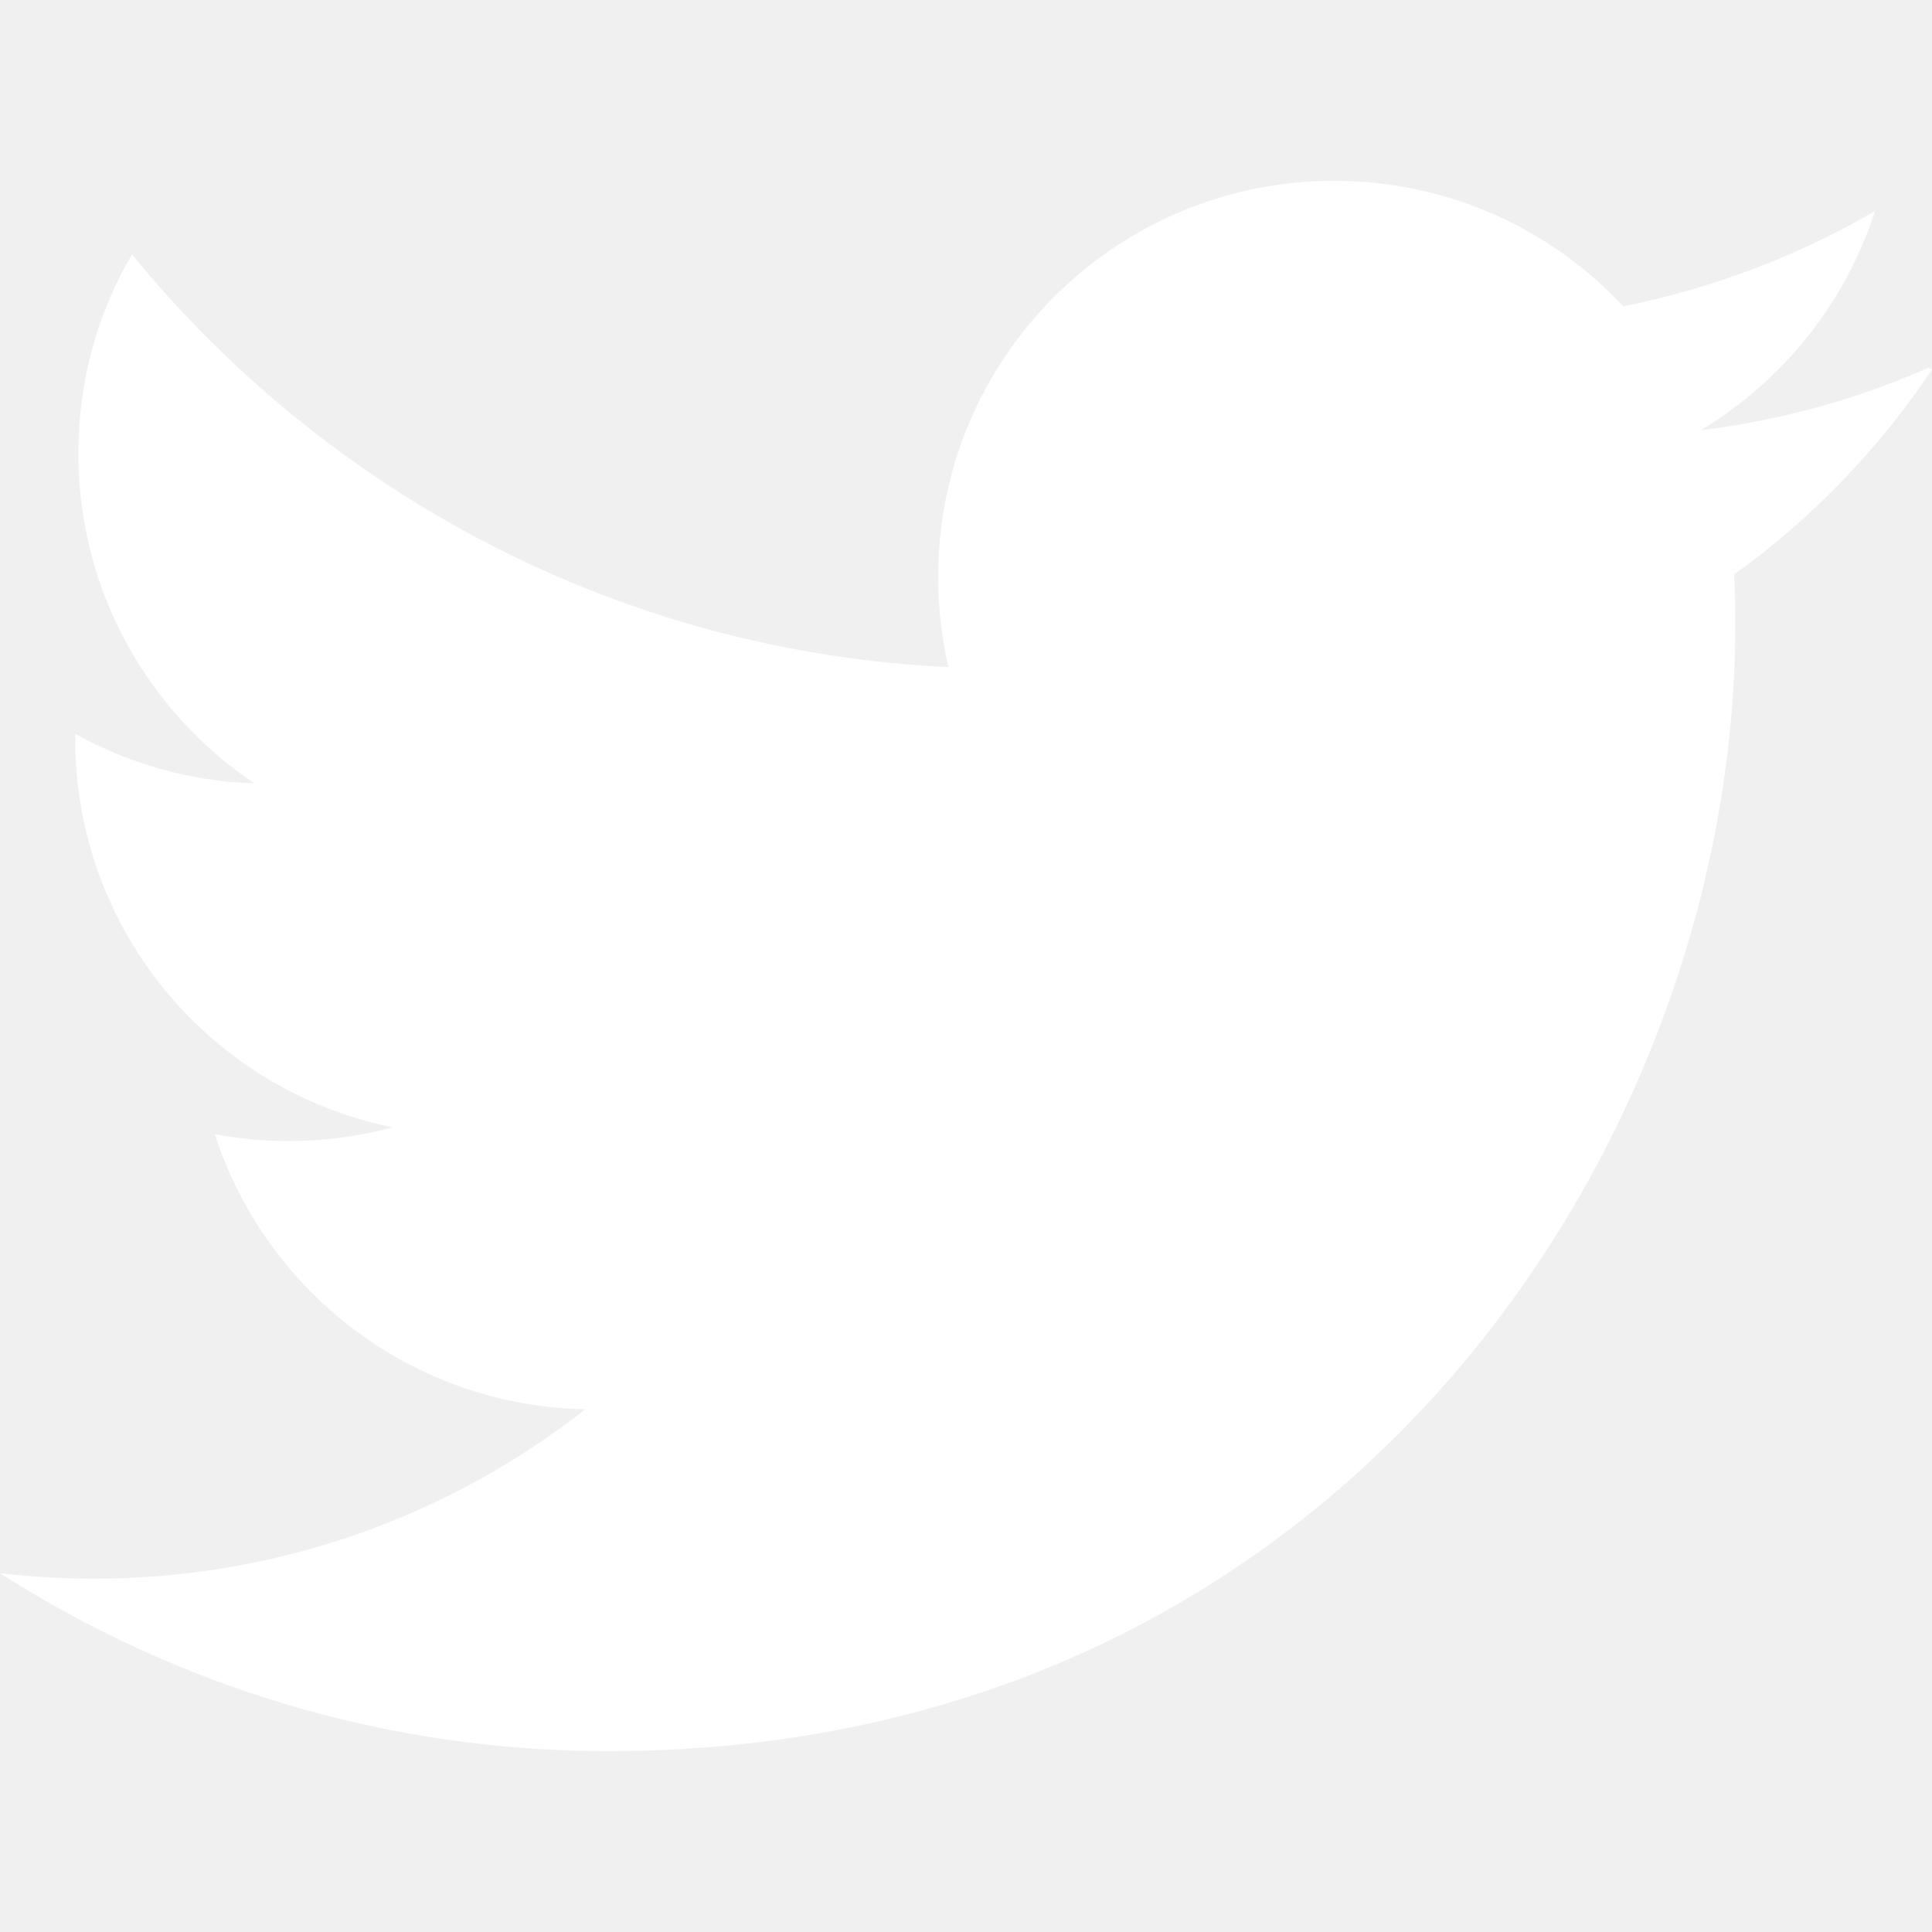
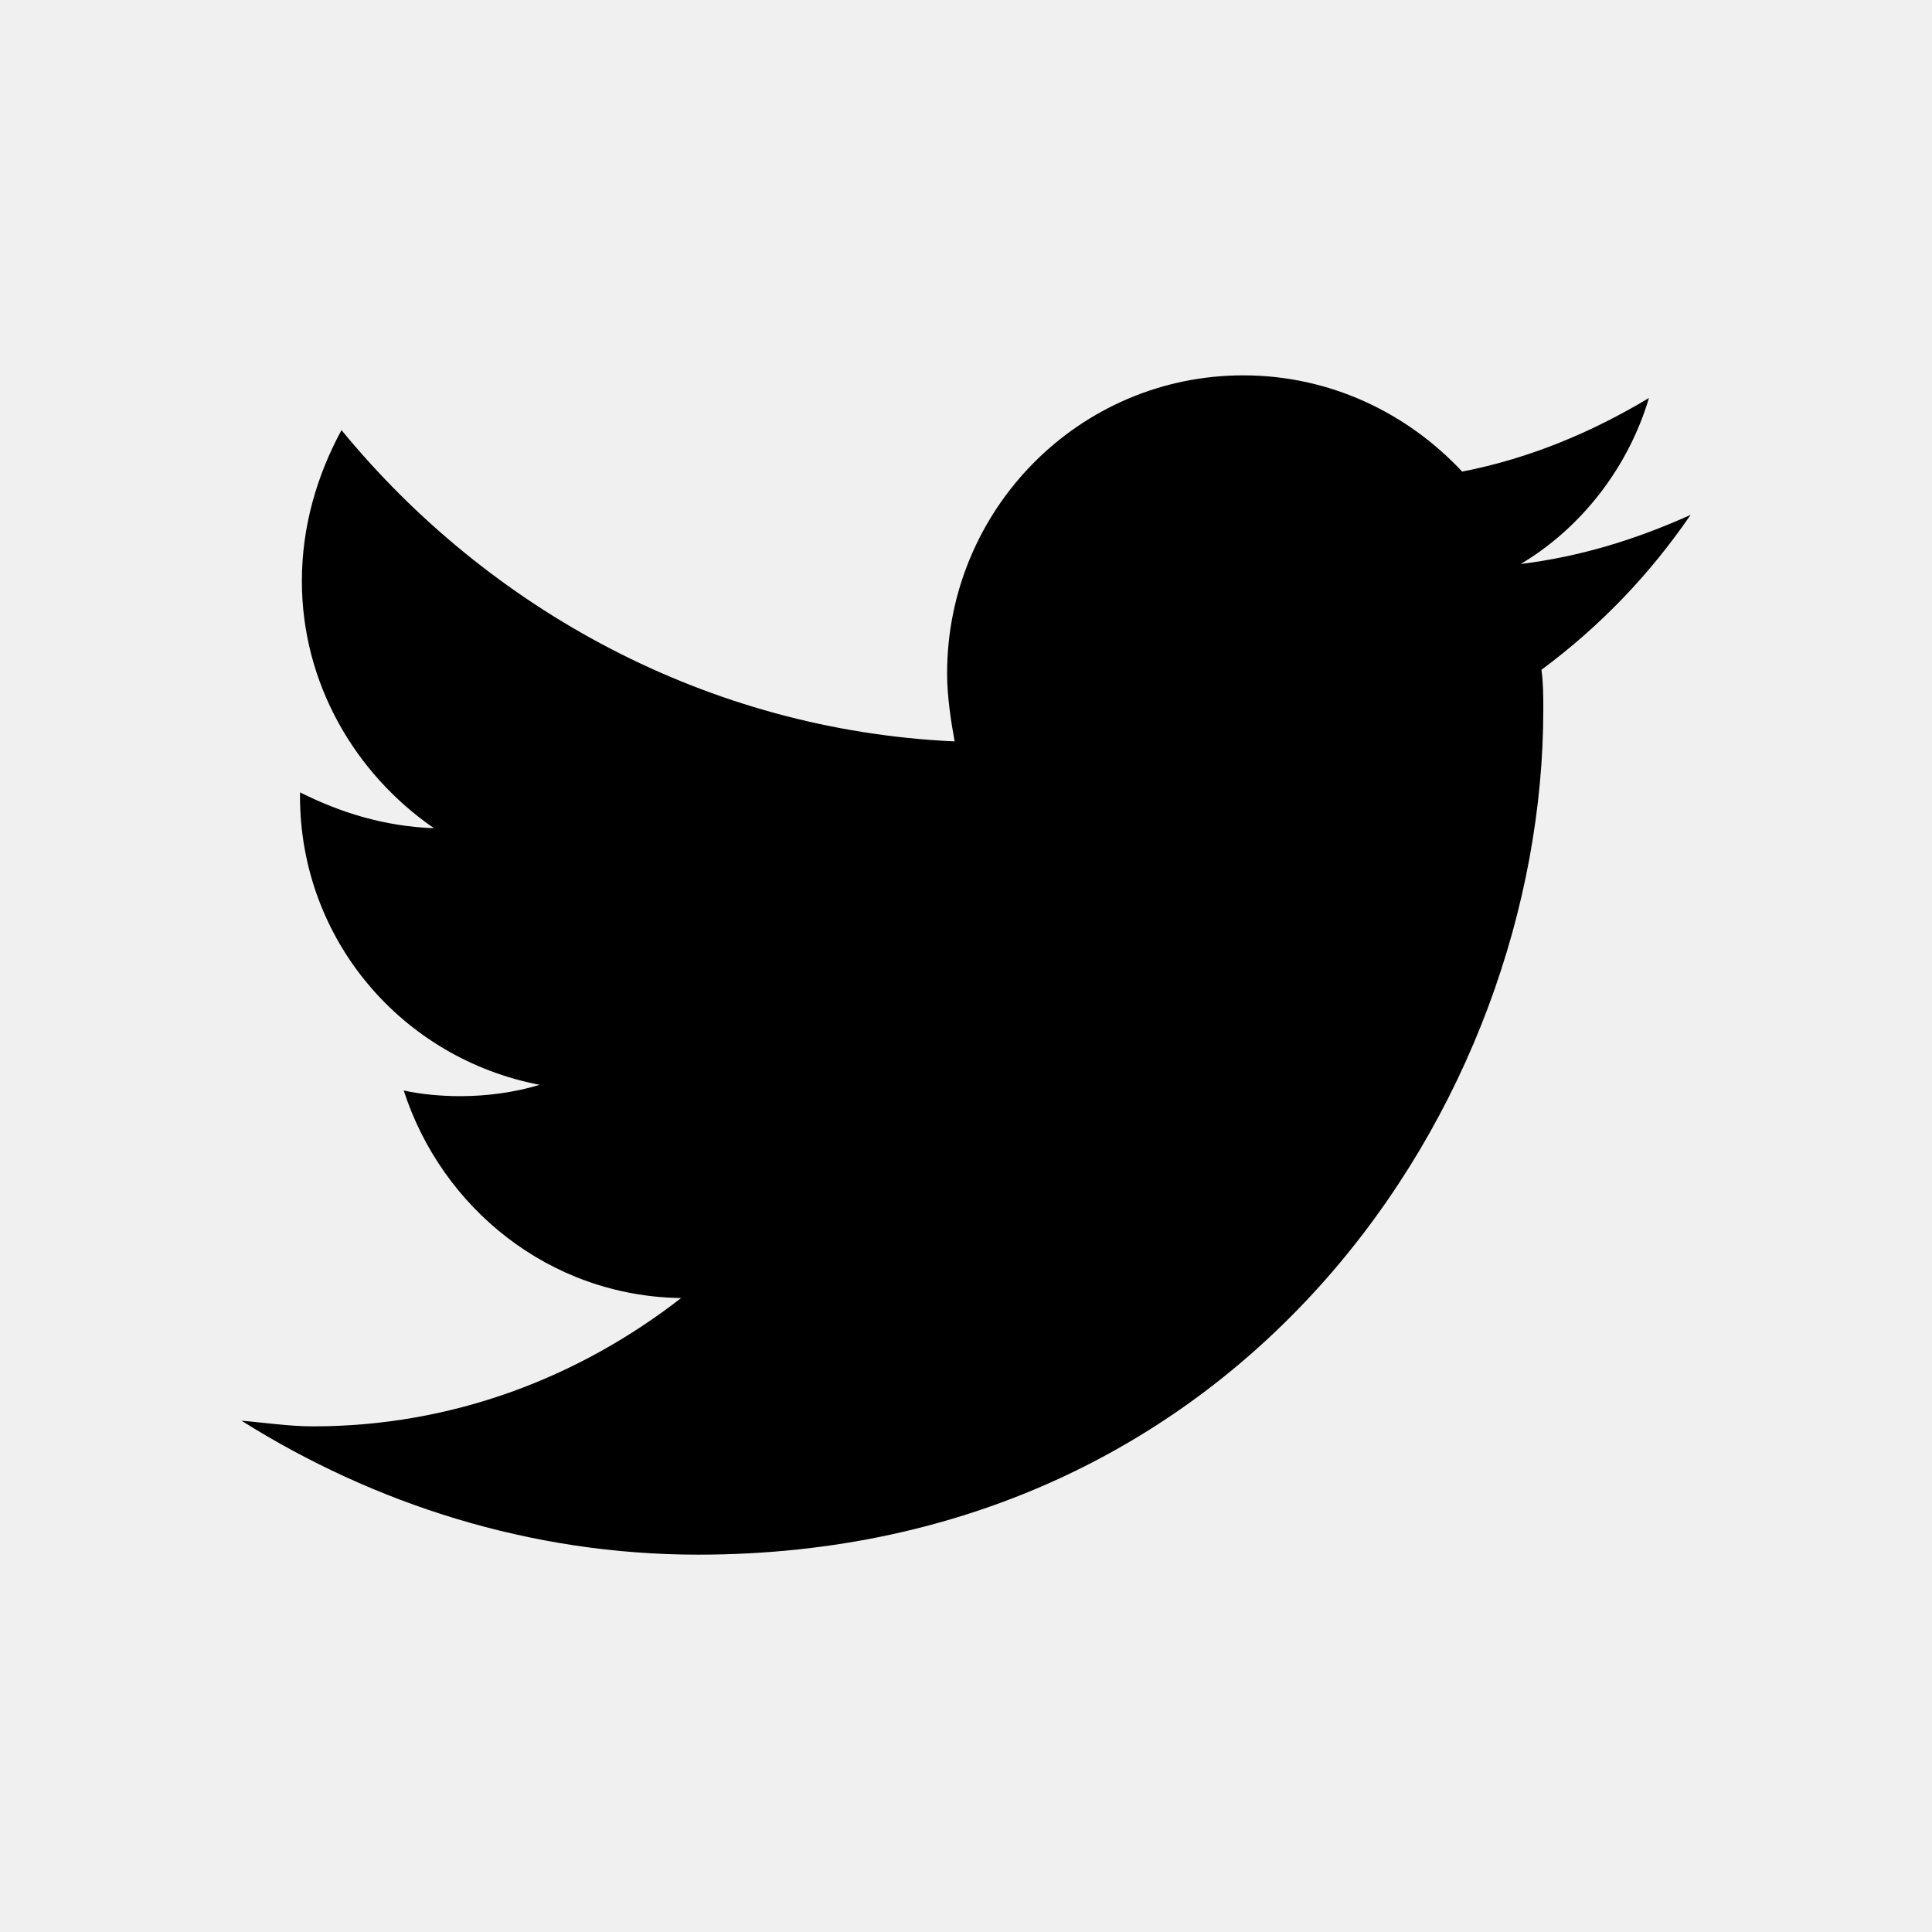
- <svg xmlns="http://www.w3.org/2000/svg" role="img" viewBox="0 0 24 24">
-   <path fill="#fff" d="M23.954 4.569c-.885.389-1.83.654-2.825.775 1.014-.611 1.794-1.574 2.163-2.723-.951.555-2.005.959-3.127 1.184-.896-.959-2.173-1.559-3.591-1.559-2.717 0-4.92 2.203-4.92 4.917 0 .39.045.765.127 1.124C7.691 8.094 4.066 6.13 1.64 3.161c-.427.722-.666 1.561-.666 2.475 0 1.71.87 3.213 2.188 4.096-.807-.026-1.566-.248-2.228-.616v.061c0 2.385 1.693 4.374 3.946 4.827-.413.111-.849.171-1.296.171-.314 0-.615-.03-.916-.086.631 1.953 2.445 3.377 4.604 3.417-1.68 1.319-3.809 2.105-6.102 2.105-.39 0-.779-.023-1.17-.067 2.189 1.394 4.768 2.209 7.557 2.209 9.054 0 13.999-7.496 13.999-13.986 0-.209 0-.42-.015-.63.961-.689 1.8-1.56 2.46-2.548l-.047-.02z" />
+ <svg xmlns="http://www.w3.org/2000/svg" class="w-6 h-6" fill="currentColor" viewBox="-4 0 32 32" aria-hidden="true">
+   <g id="SVGRepo_bgCarrier" stroke-width="0" />
+   <g id="SVGRepo_tracerCarrier" stroke-linecap="round" stroke-linejoin="round" />
+   <g id="SVGRepo_iconCarrier">
+     <path d="M24 8.531c-0.688 1-1.5 1.844-2.469 2.563 0.031 0.219 0.031 0.438 0.031 0.656 0 6.5-4.938 14-14 14-2.781 0-5.375-0.844-7.563-2.219 0.375 0.031 0.781 0.094 1.188 0.094 2.313 0 4.406-0.813 6.094-2.125-2.188-0.031-3.969-1.5-4.594-3.438 0.281 0.063 0.625 0.094 0.938 0.094 0.438 0 0.906-0.063 1.313-0.188-2.281-0.438-3.969-2.406-3.969-4.781v-0.063c0.688 0.344 1.406 0.563 2.219 0.594-1.313-0.906-2.188-2.406-2.188-4.094 0-0.906 0.25-1.75 0.656-2.5 2.438 2.969 6.063 4.969 10.156 5.156-0.063-0.344-0.125-0.75-0.125-1.125 0-2.719 2.188-4.938 4.906-4.938 1.438 0 2.719 0.625 3.625 1.594 1.125-0.219 2.156-0.656 3.094-1.219-0.344 1.156-1.125 2.156-2.125 2.75 1-0.125 1.906-0.406 2.813-0.813z" />
+   </g>
</svg>
